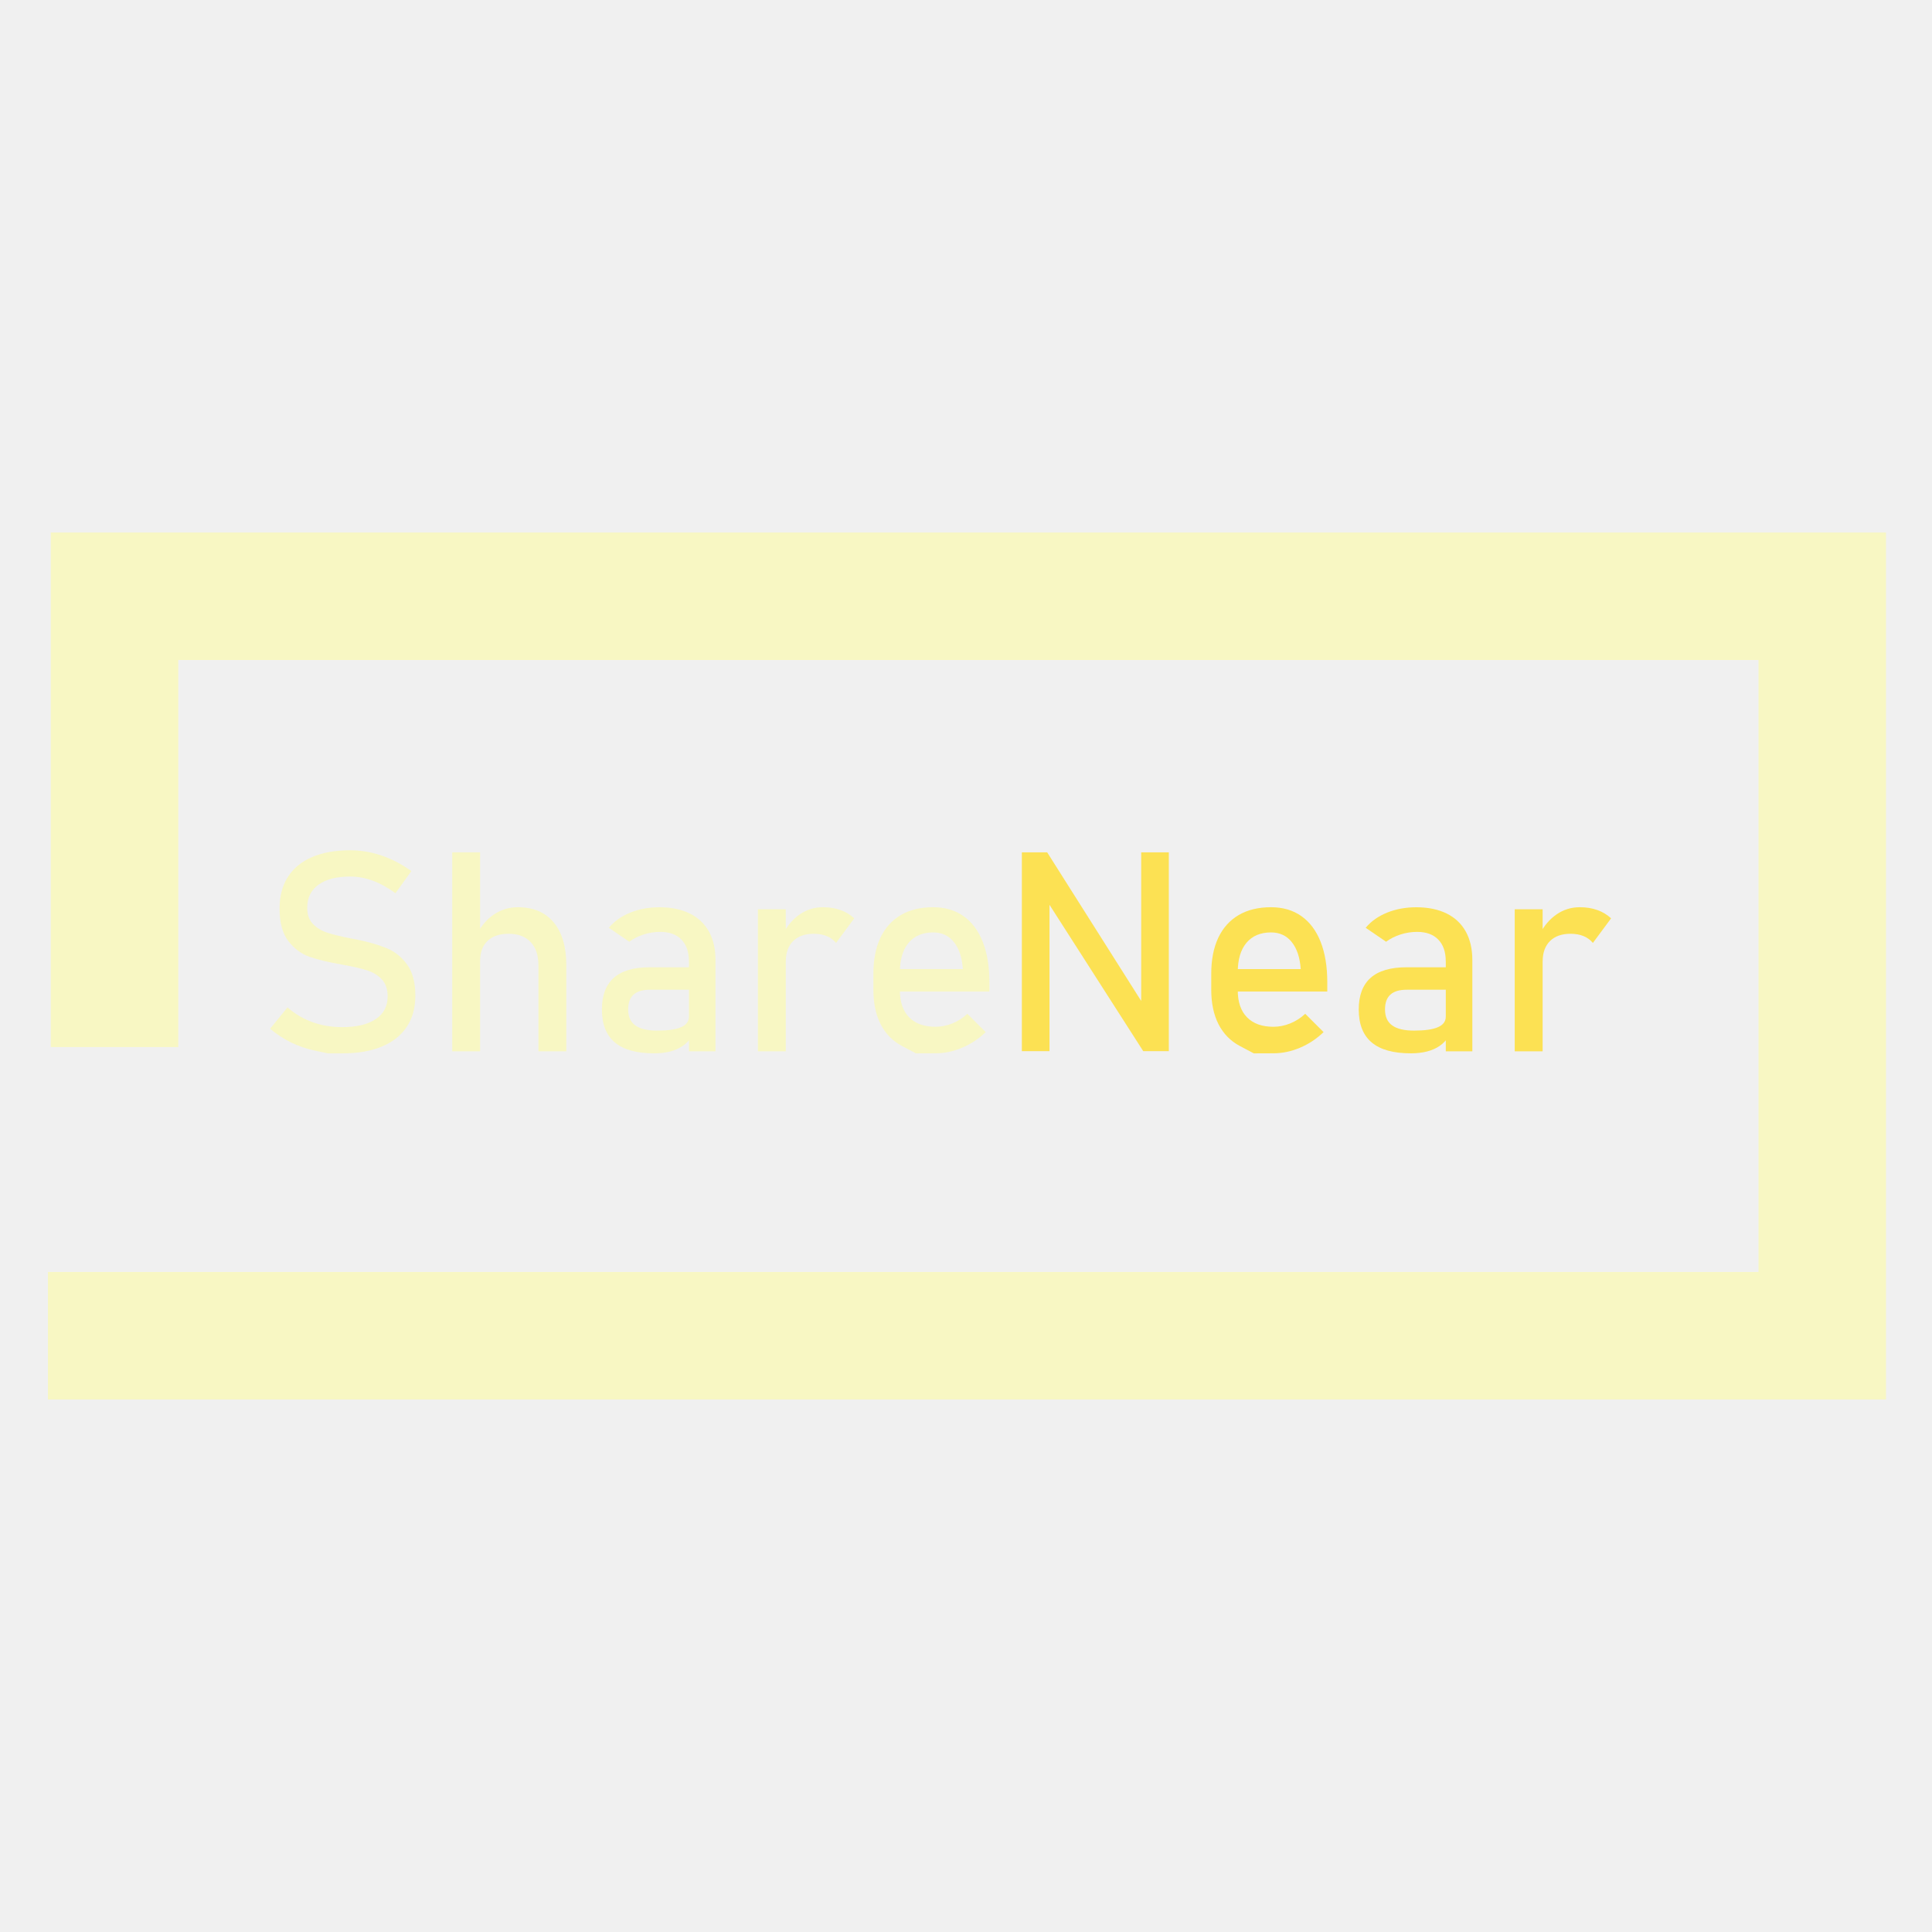
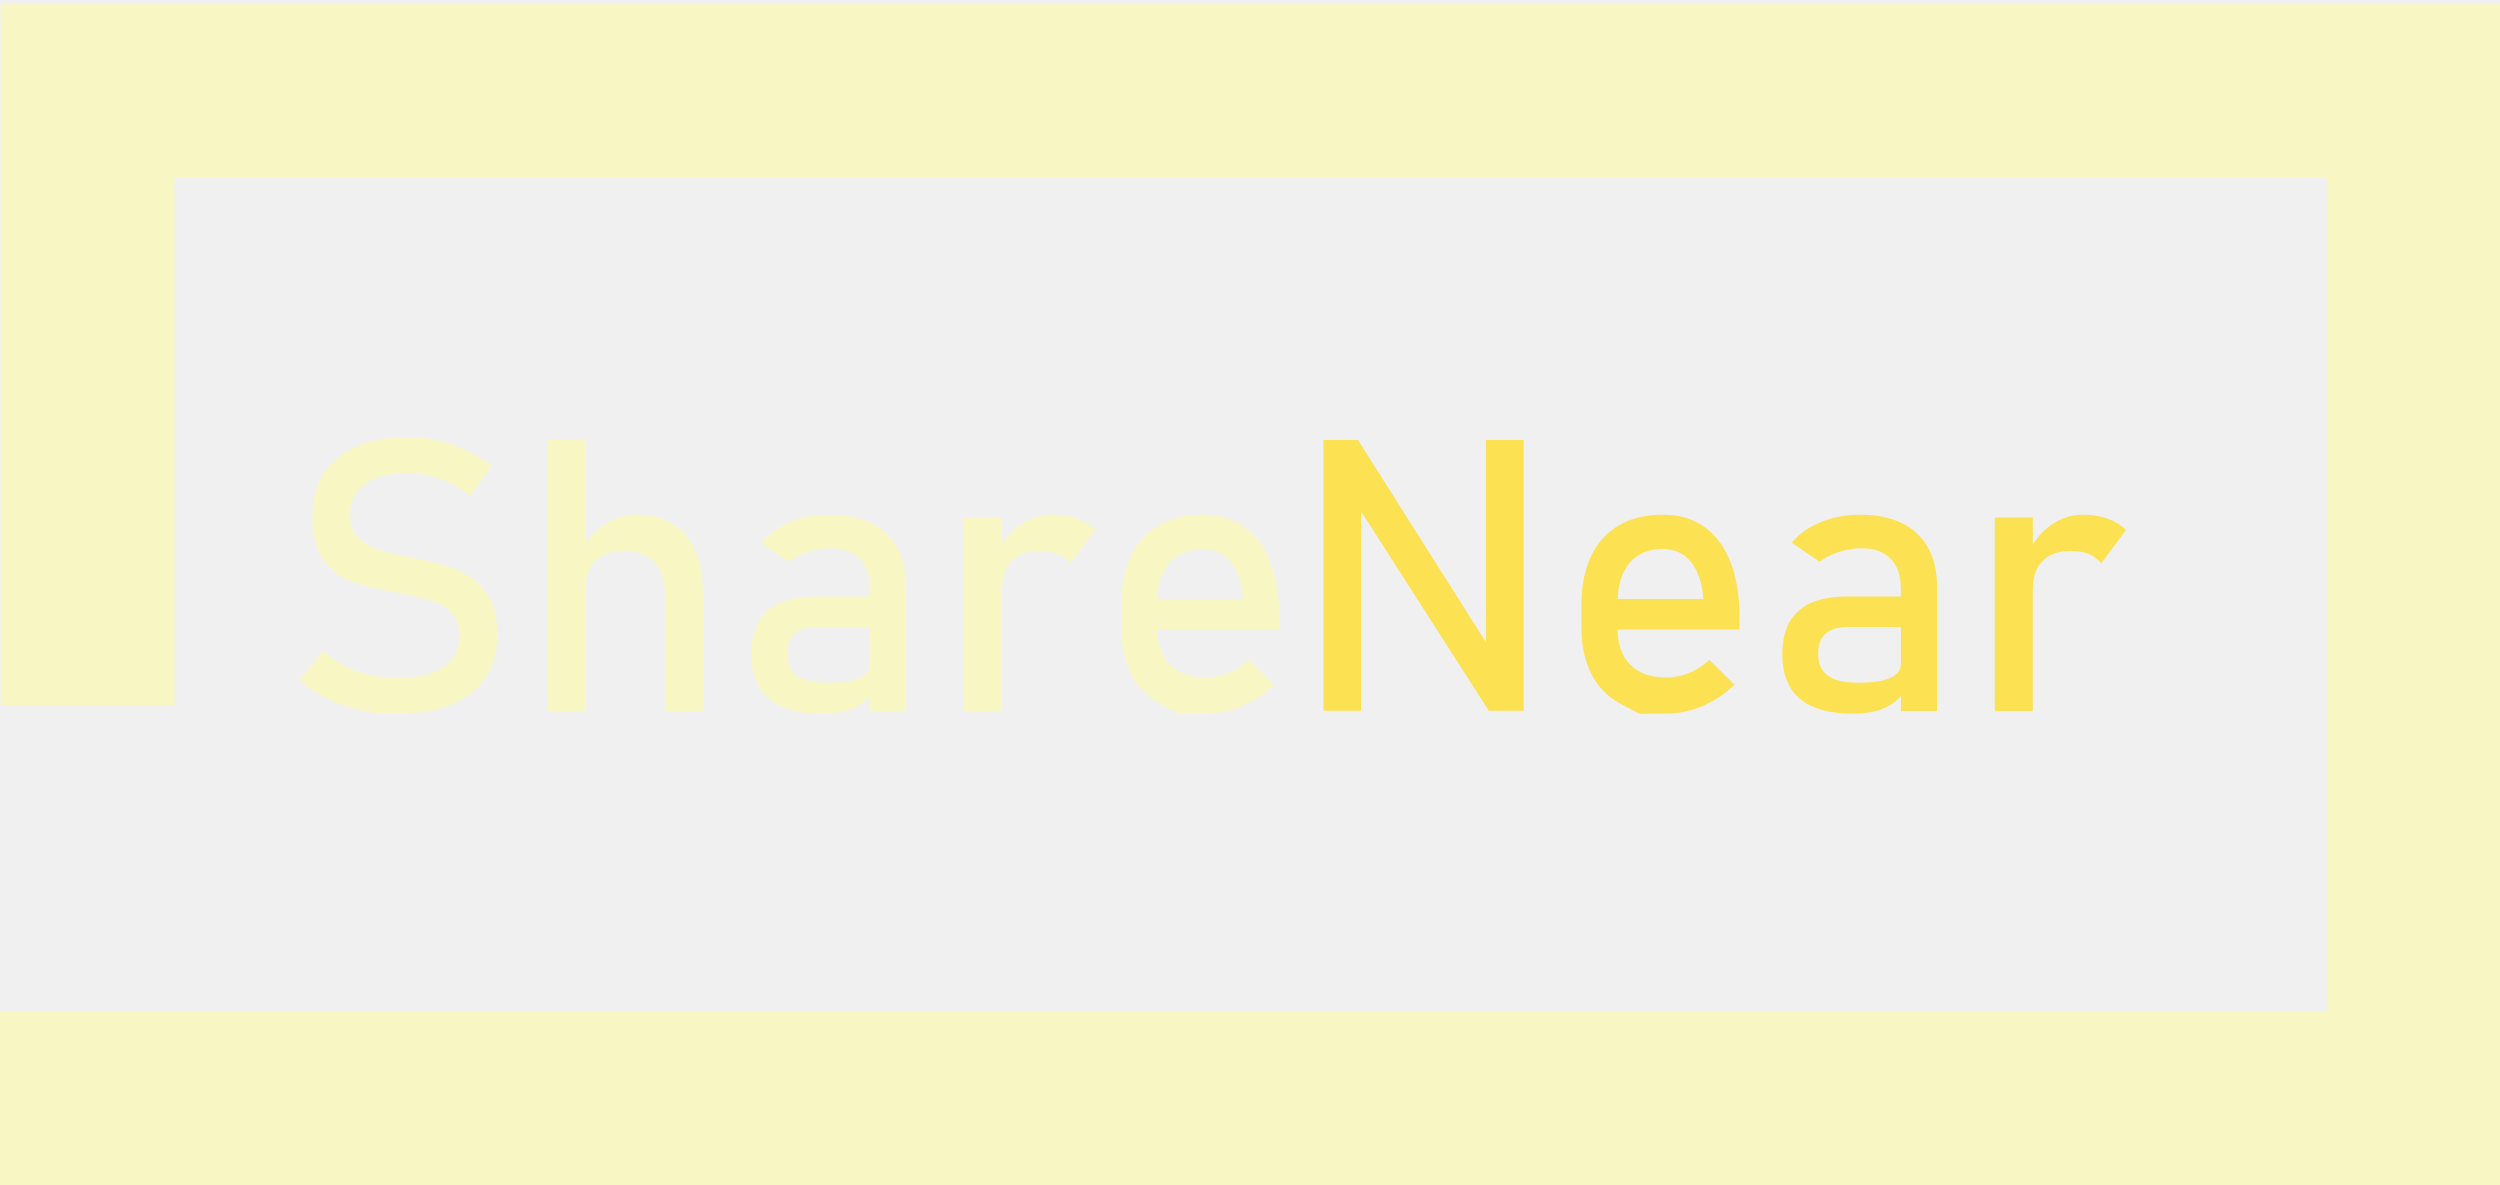
- <svg xmlns="http://www.w3.org/2000/svg" version="1.1" id="Layer_1" x="0px" y="0px" viewBox="0 0 500 500" style="enable-background:new 0 0 500 500;" xml:space="preserve">
+ <svg xmlns="http://www.w3.org/2000/svg" version="1.1" id="Layer_1" x="0px" y="0px" viewBox="0 0 475 225" style="enable-background:new 0 0 475 225;" xml:space="preserve">
  <style type="text/css">
	.st0{fill:#FFFFFF;stroke:#000000;stroke-width:33;stroke-miterlimit:10;}
	.st1{fill:none;stroke:#F8F7C3;stroke-width:33;stroke-miterlimit:10;}
	.st2{fill:#F8F7C3;}
	.st3{fill:#FCE153;}
</style>
-   <path class="st0" d="M17.82,278.68" />
-   <polyline class="st1" points="29.64,270.98 29.64,154.31 471.6,154.31 471.6,345.69 12.4,345.69 " />
+   <path class="st0" d="M4.82,141.68" />
+   <polyline class="st1" points="16.64,133.98 16.64,17.31 458.6,17.31 458.6,208.69 -0.6,208.69 " />
  <g>
    <g>
      <g>
-         <path class="st2" d="M84.84,272.61c0,0-1.11-0.24-3.33-0.71c-2.22-0.47-4.29-1.18-6.21-2.12c-1.92-0.94-3.72-2.13-5.4-3.54     l4.5-5.52c1.96,1.7,4.12,2.97,6.48,3.82c2.36,0.85,4.92,1.28,7.68,1.28c3.73,0,6.62-0.69,8.68-2.07     c2.05-1.38,3.08-3.33,3.08-5.86v-0.04c0-1.79-0.47-3.22-1.4-4.27c-0.93-1.05-2.14-1.83-3.61-2.34c-1.48-0.51-3.38-0.97-5.72-1.4     c-0.07-0.02-0.15-0.04-0.23-0.04c-0.08,0-0.16-0.01-0.23-0.04l-0.53-0.11c-3.45-0.59-6.25-1.26-8.41-2     c-2.16-0.74-4.01-2.1-5.54-4.07c-1.53-1.97-2.3-4.77-2.3-8.41v-0.04c0-3.19,0.71-5.91,2.14-8.16c1.43-2.25,3.51-3.97,6.25-5.15     c2.74-1.18,6.03-1.77,9.88-1.77c1.84,0,3.65,0.2,5.44,0.6c1.78,0.4,3.54,1,5.28,1.79c1.74,0.79,3.44,1.79,5.12,2.99l-4.11,5.74     c-1.96-1.44-3.91-2.52-5.86-3.24c-1.95-0.72-3.9-1.08-5.86-1.08c-3.52,0-6.25,0.7-8.2,2.11c-1.95,1.4-2.92,3.39-2.92,5.97v0.04     c0,1.77,0.5,3.16,1.5,4.18c1,1.02,2.25,1.77,3.75,2.25c1.5,0.48,3.58,0.99,6.25,1.51c0.09,0.02,0.18,0.04,0.27,0.05     c0.08,0.01,0.17,0.03,0.27,0.05c0.12,0.02,0.25,0.05,0.39,0.07c0.14,0.02,0.27,0.05,0.39,0.07c3.12,0.64,5.72,1.39,7.81,2.27     c2.09,0.87,3.84,2.28,5.24,4.23c1.4,1.95,2.11,4.61,2.11,7.98v0.07c0,3.14-0.74,5.83-2.23,8.06c-1.49,2.23-3.64,3.93-6.46,5.1     c-2.82,1.17-6.23,1.75-10.22,1.75C86.08,272.61,84.84,272.61,84.84,272.61z" />
-         <path class="st2" d="M117.03,220.59h7.22v51.49h-7.22V220.59z M139.34,249.81c0-2.6-0.67-4.6-2.02-6.02     c-1.35-1.42-3.23-2.13-5.67-2.13c-2.36,0-4.18,0.61-5.47,1.84c-1.29,1.23-1.93,2.96-1.93,5.21l-0.74-7.08     c1.13-2.17,2.61-3.85,4.44-5.05c1.83-1.19,3.85-1.79,6.07-1.79c3.99,0,7.08,1.3,9.26,3.91c2.18,2.61,3.28,6.3,3.28,11.07v22.31     h-7.22V249.81z" />
-         <path class="st2" d="M159.13,269.79c-2.24-1.88-3.36-4.73-3.36-8.55c0-3.63,1.03-6.36,3.08-8.18c2.05-1.82,5.16-2.73,9.31-2.73     h10.45l0.5,5.81H168.2c-1.89,0-3.3,0.42-4.23,1.26c-0.93,0.84-1.4,2.12-1.4,3.84c0,1.87,0.62,3.25,1.86,4.14     c1.24,0.9,3.12,1.34,5.65,1.34c2.76,0,4.82-0.29,6.18-0.88c1.36-0.59,2.04-1.51,2.04-2.76l0.74,5.17     c-0.64,0.99-1.42,1.81-2.35,2.44c-0.93,0.64-2.01,1.12-3.24,1.43c-1.23,0.32-2.61,0.48-4.14,0.48     C164.76,272.61,161.37,271.67,159.13,269.79z M178.29,248.78c0-2.41-0.64-4.28-1.93-5.61c-1.29-1.33-3.11-2-5.47-2     c-1.46,0-2.9,0.22-4.3,0.67c-1.4,0.45-2.65,1.07-3.74,1.88l-5.28-3.61c1.39-1.68,3.23-2.98,5.51-3.91c2.28-0.93,4.81-1.4,7.6-1.4     c3.05,0,5.65,0.54,7.83,1.61c2.17,1.07,3.82,2.63,4.96,4.67c1.13,2.04,1.7,4.5,1.7,7.38v23.62h-6.87V248.78z" />
-         <path class="st2" d="M196.14,235.32h7.22v36.76h-7.22V235.32z M213.95,242.26c-0.97-0.4-2.09-0.6-3.36-0.6     c-2.29,0-4.07,0.63-5.33,1.89c-1.26,1.26-1.89,3.02-1.89,5.26l-0.74-7.08c1.13-2.2,2.6-3.9,4.39-5.12     c1.79-1.22,3.78-1.82,5.95-1.82c1.68,0,3.19,0.24,4.55,0.73c1.36,0.48,2.54,1.2,3.56,2.14l-4.71,6.37     C215.72,243.25,214.92,242.66,213.95,242.26z" />
-         <path class="st2" d="M237.04,272.61c0,0-1.2-0.64-3.61-1.91c-2.41-1.28-4.24-3.15-5.51-5.61c-1.26-2.47-1.89-5.45-1.89-8.94V252     c0-3.63,0.61-6.74,1.82-9.31c1.22-2.57,2.98-4.53,5.29-5.88s5.1-2.02,8.36-2.02c3.07,0,5.69,0.77,7.86,2.3     c2.17,1.54,3.83,3.75,4.98,6.66c1.14,2.9,1.72,6.39,1.72,10.45v2.41h-24.79v-5.81h17.92c-0.21-3-0.99-5.33-2.32-6.99     c-1.33-1.66-3.12-2.5-5.37-2.5c-2.74,0-4.86,0.9-6.36,2.69c-1.5,1.79-2.25,4.33-2.25,7.61v4.67c0,3.04,0.8,5.38,2.41,7.01     s3.88,2.44,6.83,2.44c1.46,0,2.92-0.29,4.36-0.88c1.44-0.59,2.73-1.42,3.86-2.48l4.75,4.74c-1.82,1.75-3.86,3.1-6.13,4.05     c-2.27,0.96-4.54,1.43-6.83,1.43C238.73,272.61,237.04,272.61,237.04,272.61z" />
+         <path class="st2" d="M71.84,135.61c0,0-1.11-0.24-3.33-0.71c-2.22-0.47-4.29-1.18-6.21-2.12c-1.92-0.94-3.72-2.13-5.4-3.54     l4.5-5.52c1.96,1.7,4.12,2.97,6.48,3.82c2.36,0.85,4.92,1.28,7.68,1.28c3.73,0,6.62-0.69,8.68-2.07     c2.05-1.38,3.08-3.33,3.08-5.86v-0.04c0-1.79-0.47-3.22-1.4-4.27c-0.93-1.05-2.14-1.83-3.61-2.34c-1.48-0.51-3.38-0.97-5.72-1.4     c-0.07-0.02-0.15-0.04-0.23-0.04c-0.08,0-0.16-0.01-0.23-0.04l-0.53-0.11c-3.45-0.59-6.25-1.26-8.41-2     c-2.16-0.74-4.01-2.1-5.54-4.07c-1.53-1.97-2.3-4.77-2.3-8.41v-0.04c0-3.19,0.71-5.91,2.14-8.16c1.43-2.25,3.51-3.97,6.25-5.15     c2.74-1.18,6.03-1.77,9.88-1.77c1.84,0,3.65,0.2,5.44,0.6c1.78,0.4,3.54,1,5.28,1.79c1.74,0.79,3.44,1.79,5.12,2.99l-4.11,5.74     c-1.96-1.44-3.91-2.52-5.86-3.24c-1.95-0.72-3.9-1.08-5.86-1.08c-3.52,0-6.25,0.7-8.2,2.11c-1.95,1.4-2.92,3.39-2.92,5.97v0.04     c0,1.77,0.5,3.16,1.5,4.18c1,1.02,2.25,1.77,3.75,2.25c1.5,0.48,3.58,0.99,6.25,1.51c0.09,0.02,0.18,0.04,0.27,0.05     c0.08,0.01,0.17,0.03,0.27,0.05c0.12,0.02,0.25,0.05,0.39,0.07c0.14,0.02,0.27,0.05,0.39,0.07c3.12,0.64,5.72,1.39,7.81,2.27     c2.09,0.87,3.84,2.28,5.24,4.23c1.4,1.95,2.11,4.61,2.11,7.98v0.07c0,3.14-0.74,5.83-2.23,8.06c-1.49,2.23-3.64,3.93-6.46,5.1     c-2.82,1.17-6.23,1.75-10.22,1.75C73.08,135.61,71.84,135.61,71.84,135.61z" />
+         <path class="st2" d="M104.03,83.59h7.22v51.49h-7.22V83.59z M126.34,112.81c0-2.6-0.67-4.6-2.02-6.02     c-1.35-1.42-3.23-2.13-5.67-2.13c-2.36,0-4.18,0.61-5.47,1.84c-1.29,1.23-1.93,2.96-1.93,5.21l-0.74-7.08     c1.13-2.17,2.61-3.85,4.44-5.05c1.83-1.19,3.85-1.79,6.07-1.79c3.99,0,7.08,1.3,9.26,3.91c2.18,2.61,3.28,6.3,3.28,11.07v22.31     h-7.22V112.81z" />
+         <path class="st2" d="M146.13,132.79c-2.24-1.88-3.36-4.73-3.36-8.55c0-3.63,1.03-6.36,3.08-8.18c2.05-1.82,5.16-2.73,9.31-2.73     h10.45l0.5,5.81H155.2c-1.89,0-3.3,0.42-4.23,1.26c-0.93,0.84-1.4,2.12-1.4,3.84c0,1.87,0.62,3.25,1.86,4.14     c1.24,0.9,3.12,1.34,5.65,1.34c2.76,0,4.82-0.29,6.18-0.88c1.36-0.59,2.04-1.51,2.04-2.76l0.74,5.17     c-0.64,0.99-1.42,1.81-2.35,2.44c-0.93,0.64-2.01,1.12-3.24,1.43c-1.23,0.32-2.61,0.48-4.14,0.48     C151.76,135.61,148.37,134.67,146.13,132.79z M165.29,111.78c0-2.41-0.64-4.28-1.93-5.61c-1.29-1.33-3.11-2-5.47-2     c-1.46,0-2.9,0.22-4.3,0.67c-1.4,0.45-2.65,1.07-3.74,1.88l-5.28-3.61c1.39-1.68,3.23-2.98,5.51-3.91c2.28-0.93,4.81-1.4,7.6-1.4     c3.05,0,5.65,0.54,7.83,1.61c2.17,1.07,3.82,2.63,4.96,4.67c1.13,2.04,1.7,4.5,1.7,7.38v23.62h-6.87V111.78z" />
+         <path class="st2" d="M183.14,98.32h7.22v36.76h-7.22V98.32z M200.95,105.26c-0.97-0.4-2.09-0.6-3.36-0.6     c-2.29,0-4.07,0.63-5.33,1.89c-1.26,1.26-1.89,3.02-1.89,5.26l-0.74-7.08c1.13-2.2,2.6-3.9,4.39-5.12     c1.79-1.22,3.78-1.82,5.95-1.82c1.68,0,3.19,0.24,4.55,0.73c1.36,0.48,2.54,1.2,3.56,2.14l-4.71,6.37     C202.72,106.25,201.92,105.66,200.95,105.26z" />
+         <path class="st2" d="M224.04,135.61c0,0-1.2-0.64-3.61-1.91c-2.41-1.28-4.24-3.15-5.51-5.61c-1.26-2.47-1.89-5.45-1.89-8.94V115     c0-3.63,0.61-6.74,1.82-9.31c1.22-2.57,2.98-4.53,5.29-5.88s5.1-2.02,8.36-2.02c3.07,0,5.69,0.77,7.86,2.3     c2.17,1.54,3.83,3.75,4.98,6.66c1.14,2.9,1.72,6.39,1.72,10.45v2.41h-24.79v-5.81h17.92c-0.21-3-0.99-5.33-2.32-6.99     c-1.33-1.66-3.12-2.5-5.37-2.5c-2.74,0-4.86,0.9-6.36,2.69c-1.5,1.79-2.25,4.33-2.25,7.61v4.67c0,3.04,0.8,5.38,2.41,7.01     s3.88,2.44,6.83,2.44c1.46,0,2.92-0.29,4.36-0.88c1.44-0.59,2.73-1.42,3.86-2.48l4.75,4.74c-1.82,1.75-3.86,3.1-6.13,4.05     c-2.27,0.96-4.54,1.43-6.83,1.43C225.73,135.61,224.04,135.61,224.04,135.61z" />
      </g>
    </g>
    <g>
      <g>
-         <path class="st3" d="M264.46,220.59h6.55l25.18,39.8l-0.85,0.92v-40.72h7.15v51.45h-6.62l-25.11-39.2l0.85-0.92v40.12h-7.15     V220.59z" />
-         <path class="st3" d="M324.48,272.61c0,0-1.2-0.64-3.61-1.91c-2.41-1.28-4.24-3.15-5.51-5.61c-1.26-2.47-1.89-5.45-1.89-8.94V252     c0-3.63,0.61-6.74,1.82-9.31c1.22-2.57,2.98-4.53,5.29-5.88s5.1-2.02,8.36-2.02c3.07,0,5.69,0.77,7.86,2.3     c2.17,1.54,3.83,3.75,4.98,6.66c1.14,2.9,1.72,6.39,1.72,10.45v2.41h-24.79v-5.81h17.92c-0.21-3-0.99-5.33-2.32-6.99     c-1.33-1.66-3.12-2.5-5.37-2.5c-2.74,0-4.86,0.9-6.36,2.69c-1.5,1.79-2.25,4.33-2.25,7.61v4.67c0,3.04,0.8,5.38,2.41,7.01     s3.88,2.44,6.83,2.44c1.46,0,2.92-0.29,4.36-0.88c1.44-0.59,2.73-1.42,3.86-2.48l4.75,4.74c-1.82,1.75-3.86,3.1-6.13,4.05     c-2.27,0.96-4.54,1.43-6.83,1.43C326.18,272.61,324.48,272.61,324.48,272.61z" />
-         <path class="st3" d="M355,269.79c-2.24-1.88-3.36-4.73-3.36-8.55c0-3.63,1.03-6.36,3.08-8.18c2.05-1.82,5.16-2.73,9.31-2.73     h10.45l0.5,5.81h-10.91c-1.89,0-3.3,0.42-4.23,1.26c-0.93,0.84-1.4,2.12-1.4,3.84c0,1.87,0.62,3.25,1.86,4.14     s3.12,1.34,5.65,1.34c2.76,0,4.82-0.29,6.18-0.88c1.36-0.59,2.04-1.51,2.04-2.76l0.74,5.17c-0.64,0.99-1.42,1.81-2.35,2.44     c-0.93,0.64-2.01,1.12-3.24,1.43s-2.61,0.48-4.14,0.48C360.63,272.61,357.24,271.67,355,269.79z M374.16,248.78     c0-2.41-0.64-4.28-1.93-5.61c-1.29-1.33-3.11-2-5.47-2c-1.46,0-2.9,0.22-4.3,0.67c-1.4,0.45-2.65,1.07-3.74,1.88l-5.28-3.61     c1.39-1.68,3.23-2.98,5.51-3.91c2.28-0.93,4.81-1.4,7.6-1.4c3.04,0,5.65,0.54,7.83,1.61c2.17,1.07,3.82,2.63,4.96,4.67     c1.13,2.04,1.7,4.5,1.7,7.38v23.62h-6.87V248.78z" />
-         <path class="st3" d="M392.01,235.32h7.22v36.76h-7.22V235.32z M409.82,242.26c-0.97-0.4-2.09-0.6-3.36-0.6     c-2.29,0-4.07,0.63-5.33,1.89c-1.26,1.26-1.89,3.02-1.89,5.26l-0.74-7.08c1.13-2.2,2.6-3.9,4.39-5.12     c1.79-1.22,3.78-1.82,5.95-1.82c1.68,0,3.19,0.24,4.55,0.73c1.36,0.48,2.54,1.2,3.56,2.14l-4.71,6.37     C411.59,243.25,410.78,242.66,409.82,242.26z" />
+         <path class="st3" d="M251.46,83.59h6.55l25.18,39.8l-0.85,0.92V83.59h7.15v51.45h-6.62l-25.11-39.2l0.85-0.92v40.12h-7.15V83.59z     " />
+         <path class="st3" d="M311.48,135.61c0,0-1.2-0.64-3.61-1.91c-2.41-1.28-4.24-3.15-5.51-5.61c-1.26-2.47-1.89-5.45-1.89-8.94V115     c0-3.63,0.61-6.74,1.82-9.31c1.22-2.57,2.98-4.53,5.29-5.88s5.1-2.02,8.36-2.02c3.07,0,5.69,0.77,7.86,2.3     c2.17,1.54,3.83,3.75,4.98,6.66c1.14,2.9,1.72,6.39,1.72,10.45v2.41h-24.79v-5.81h17.92c-0.21-3-0.99-5.33-2.32-6.99     c-1.33-1.66-3.12-2.5-5.37-2.5c-2.74,0-4.86,0.9-6.36,2.69c-1.5,1.79-2.25,4.33-2.25,7.61v4.67c0,3.04,0.8,5.38,2.41,7.01     s3.88,2.44,6.83,2.44c1.46,0,2.92-0.29,4.36-0.88c1.44-0.59,2.73-1.42,3.86-2.48l4.75,4.74c-1.82,1.75-3.86,3.1-6.13,4.05     c-2.27,0.96-4.54,1.43-6.83,1.43C313.18,135.61,311.48,135.61,311.48,135.61z" />
+         <path class="st3" d="M342,132.79c-2.24-1.88-3.36-4.73-3.36-8.55c0-3.63,1.03-6.36,3.08-8.18c2.05-1.82,5.16-2.73,9.31-2.73     h10.45l0.5,5.81h-10.91c-1.89,0-3.3,0.42-4.23,1.26c-0.93,0.84-1.4,2.12-1.4,3.84c0,1.87,0.62,3.25,1.86,4.14     s3.12,1.34,5.65,1.34c2.76,0,4.82-0.29,6.18-0.88c1.36-0.59,2.04-1.51,2.04-2.76l0.74,5.17c-0.64,0.99-1.42,1.81-2.35,2.44     c-0.93,0.64-2.01,1.12-3.24,1.43s-2.61,0.48-4.14,0.48C347.63,135.61,344.24,134.67,342,132.79z M361.16,111.78     c0-2.41-0.64-4.28-1.93-5.61c-1.29-1.33-3.11-2-5.47-2c-1.46,0-2.9,0.22-4.3,0.67c-1.4,0.45-2.65,1.07-3.74,1.88l-5.28-3.61     c1.39-1.68,3.23-2.98,5.51-3.91c2.28-0.93,4.81-1.4,7.6-1.4c3.04,0,5.65,0.54,7.83,1.61c2.17,1.07,3.82,2.63,4.96,4.67     c1.13,2.04,1.7,4.5,1.7,7.38v23.62h-6.87V111.78z" />
+         <path class="st3" d="M379.01,98.32h7.22v36.76h-7.22V98.32z M396.82,105.26c-0.97-0.4-2.09-0.6-3.36-0.6     c-2.29,0-4.07,0.63-5.33,1.89c-1.26,1.26-1.89,3.02-1.89,5.26l-0.74-7.08c1.13-2.2,2.6-3.9,4.39-5.12     c1.79-1.22,3.78-1.82,5.95-1.82c1.68,0,3.19,0.24,4.55,0.73c1.36,0.48,2.54,1.2,3.56,2.14l-4.71,6.37     C398.59,106.25,397.78,105.66,396.82,105.26z" />
      </g>
    </g>
  </g>
</svg>
